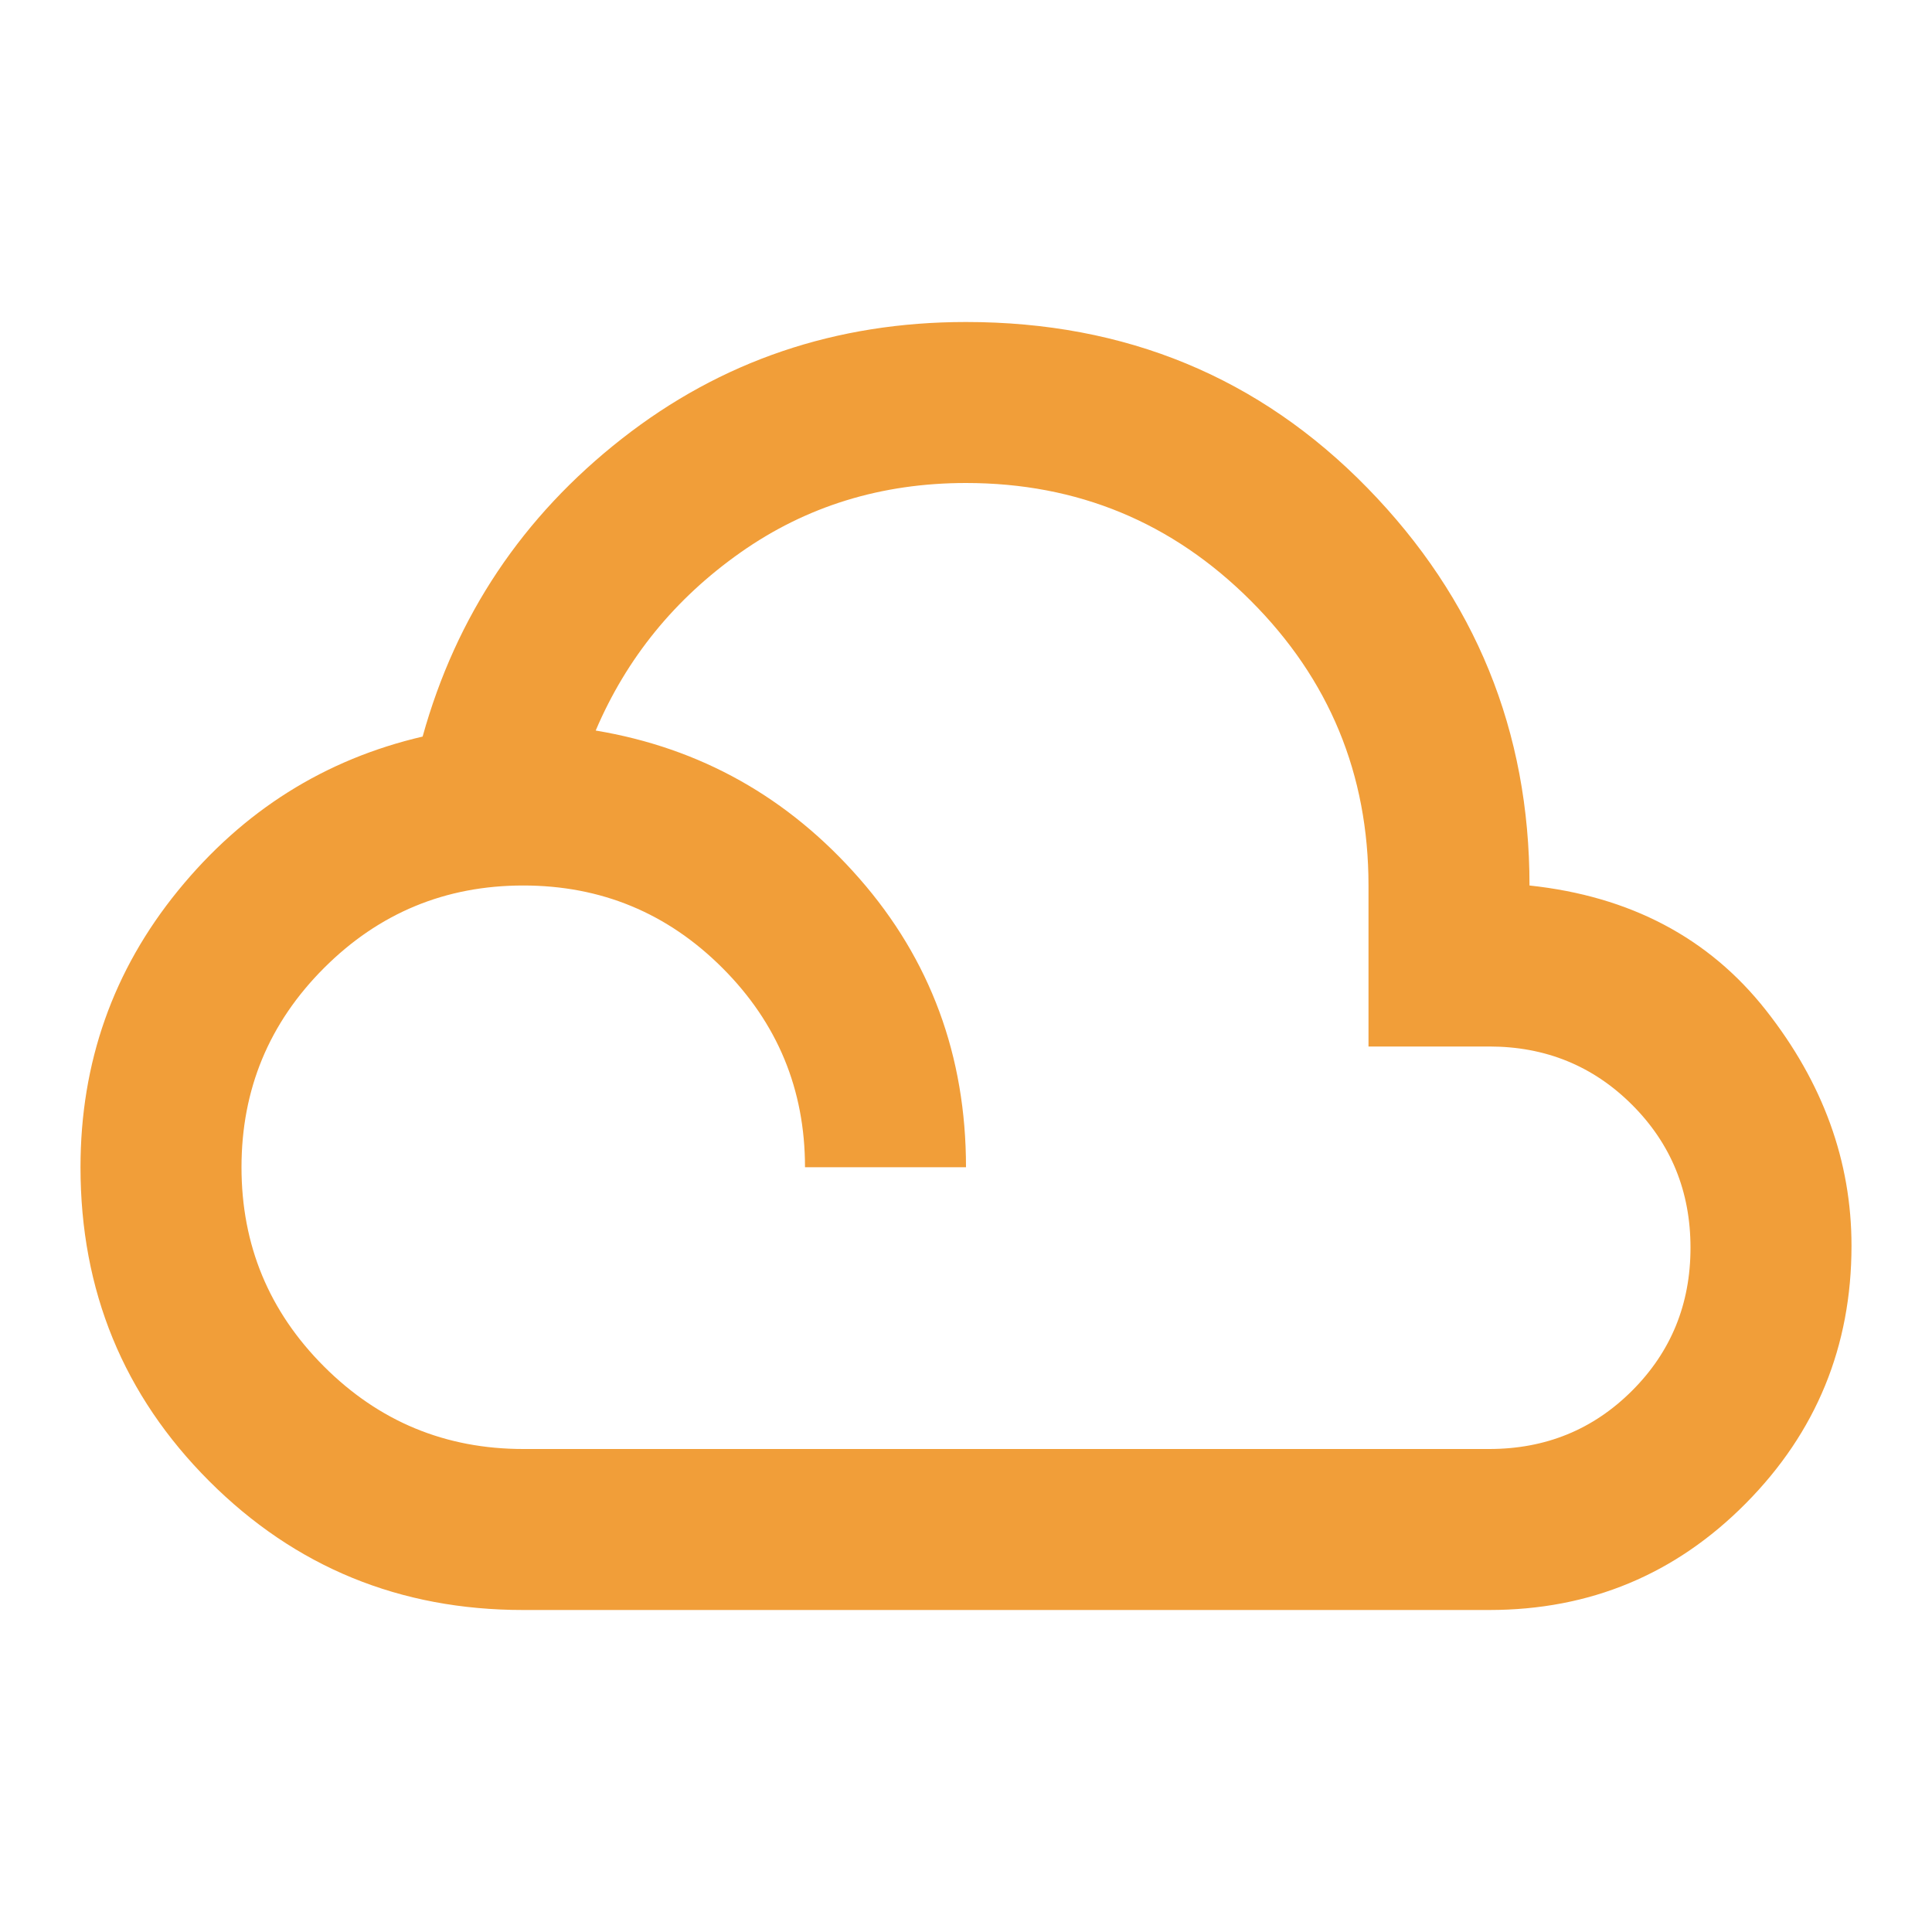
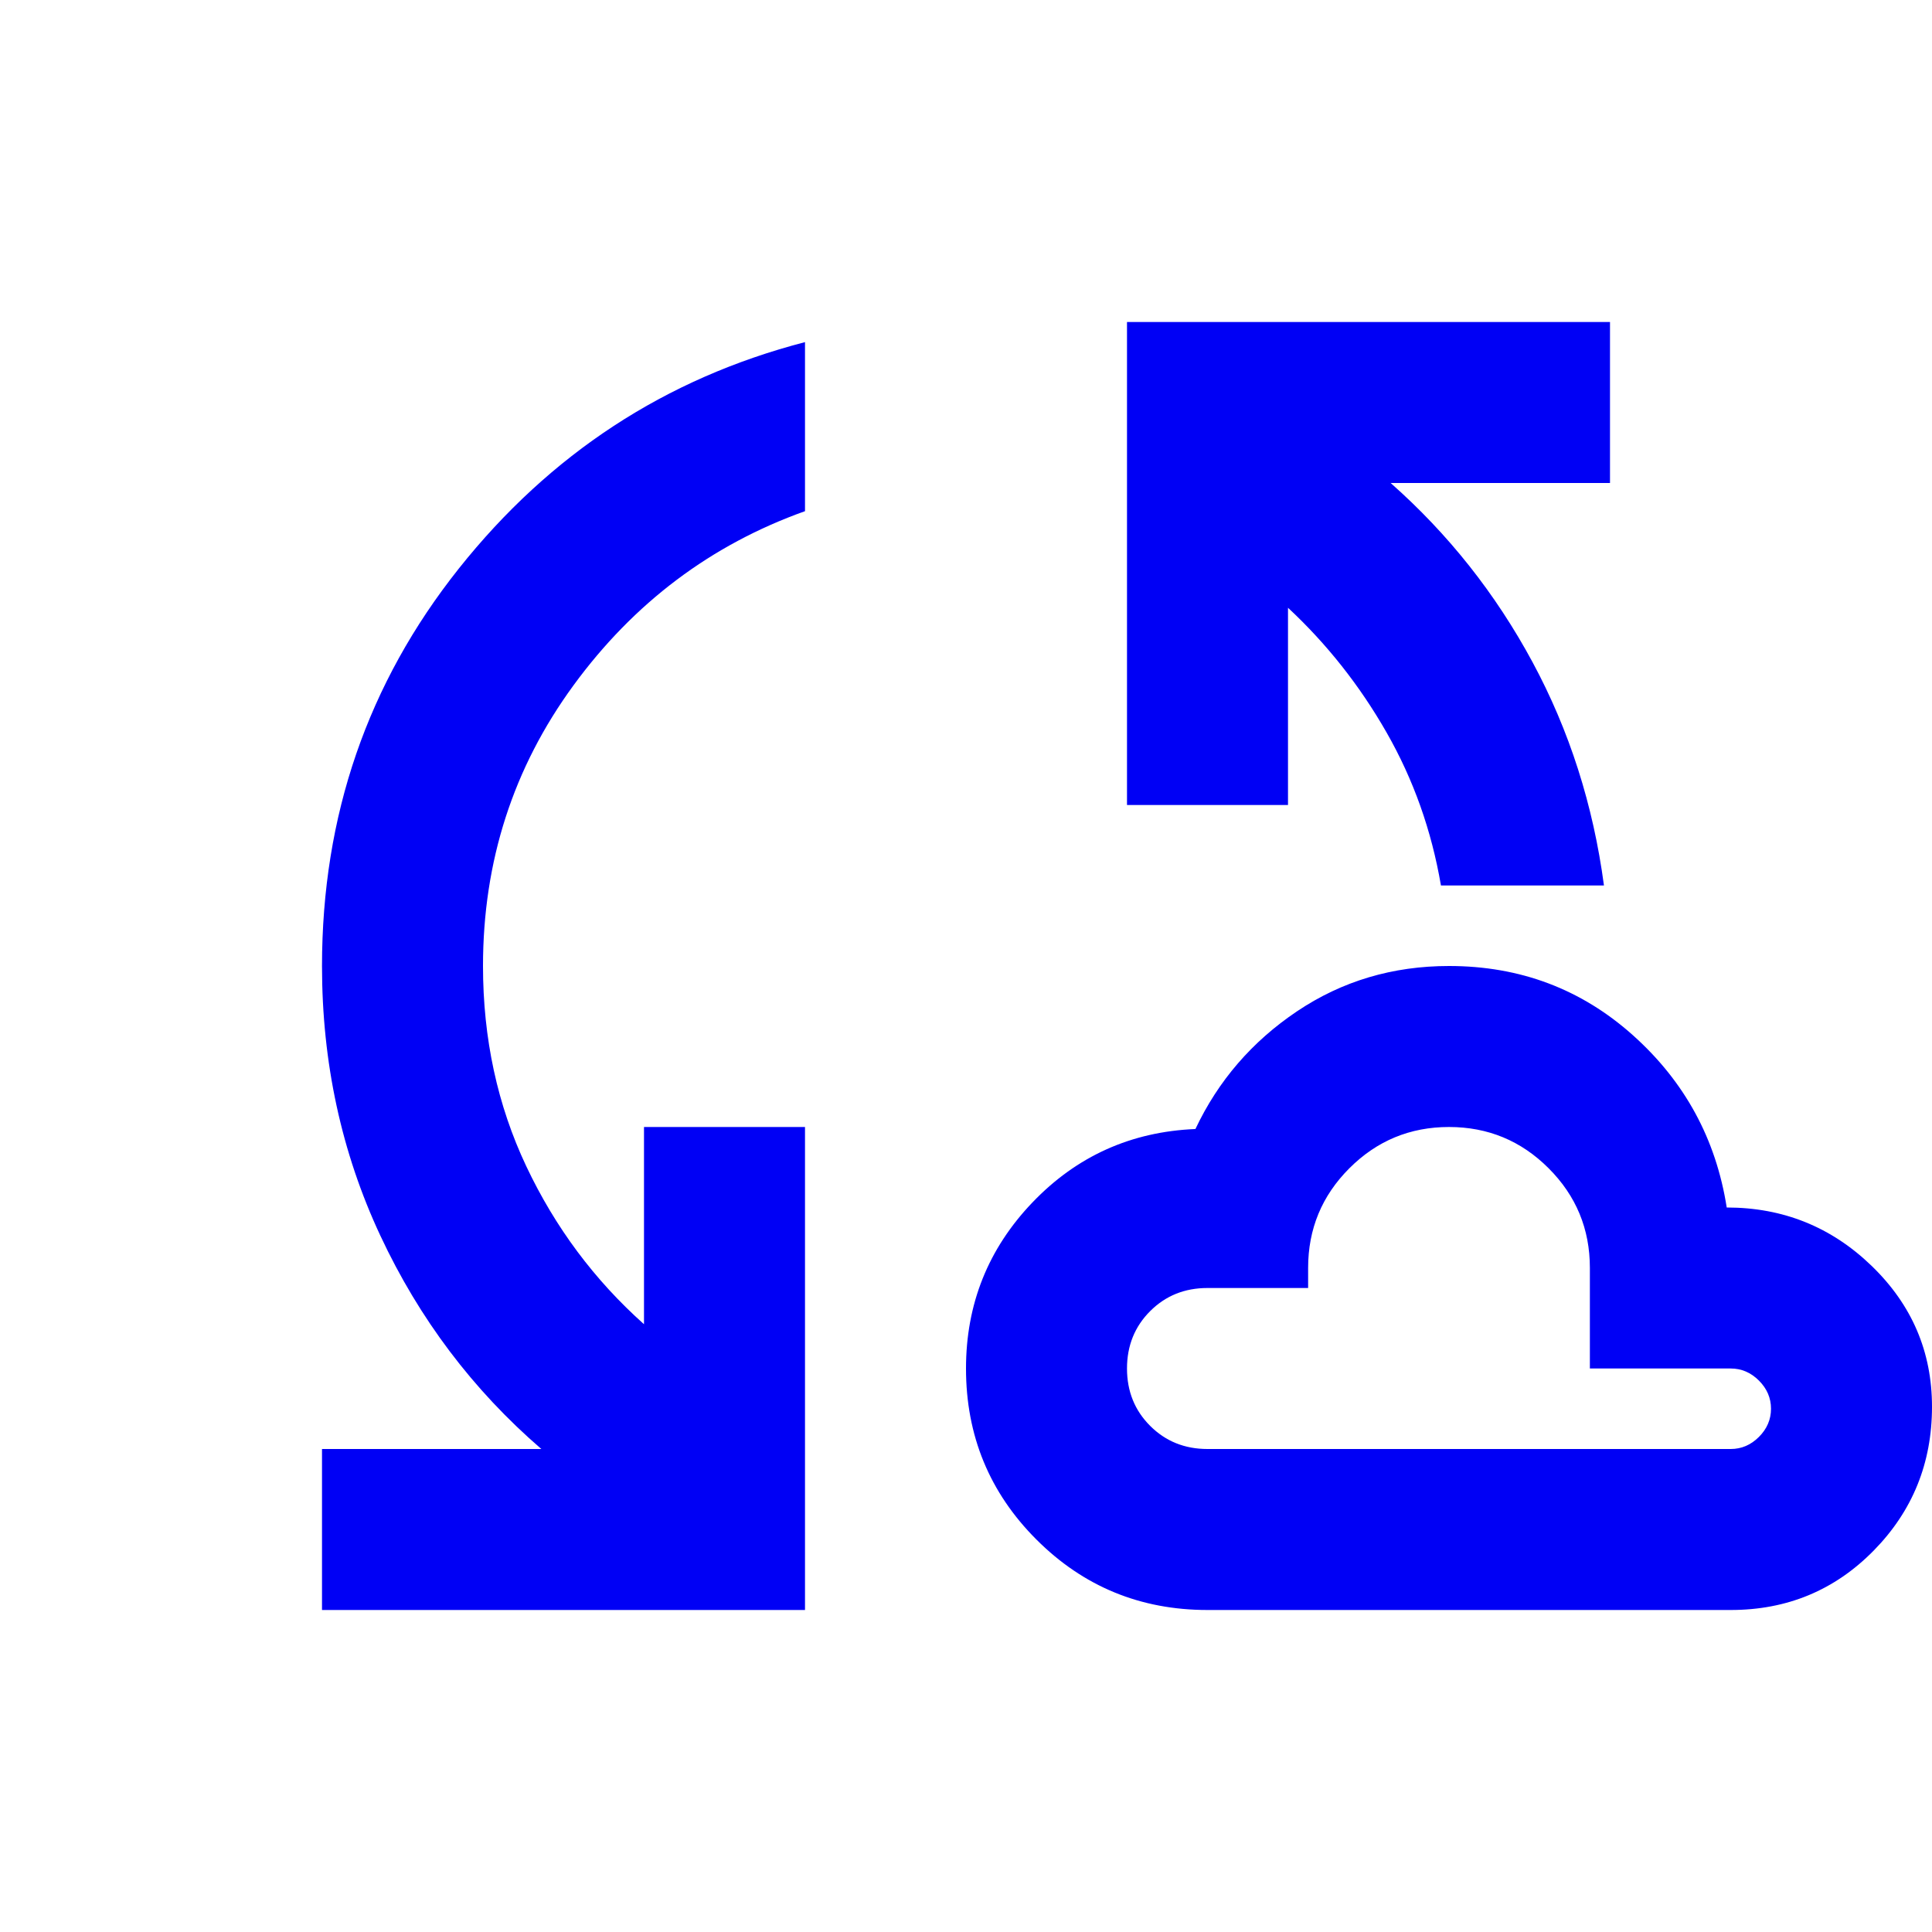
- <svg xmlns="http://www.w3.org/2000/svg" height="24px" viewBox="0 -960 960 960" width="24px" fill="#F19E39">
-   <path d="M260-160q-92 0-156-64T40-380q0-78 48.5-137.5T210-594q25-90 99-148t171-58q119 0 199.5 82.5T760-520q75 8 117.5 62T920-341q0 75-52.5 128T740-160H260Zm0-80h480q42 0 71-29t29-71q0-42-29-71t-71-29h-60v-80q0-83-58.5-141.5T480-720q-63 0-112 34.5T296-597q78 13 131 73.5T480-380h-80q0-58-41-99t-99-41q-58 0-99 41t-41 99q0 58 41 99t99 41Z" />
+ <svg xmlns="http://www.w3.org/2000/svg" height="24px" viewBox="0 -960 960 960" width="24px" fill="#0000F5">
+   <path d="M160-160v-80h109q-51-44-80-106t-29-134q0-112 68-197.5T400-790v84q-70 25-115 86.5T240-480q0 54 21.5 99.5T320-302v-98h80v240H160Zm440 0q-50 0-85-35t-35-85q0-48 33-82.5t81-36.5q17-36 50.5-58.5T720-480q53 0 91.5 34.5T858-360q42 0 72 29t30 70q0 42-29 71.5T860-160H600Zm116-360q-7-41-27-76t-49-62v98h-80v-240h240v80H691q43 38 70.5 89T797-520h-81ZM600-240h260q8 0 14-6t6-14q0-8-6-14t-14-6h-70v-50q0-29-20.5-49.5T720-400q-29 0-49.5 20.5T650-330v10h-50q-17 0-28.5 11.5T560-280q0 17 11.5 28.5T600-240Zm120-80Z" />
</svg>
